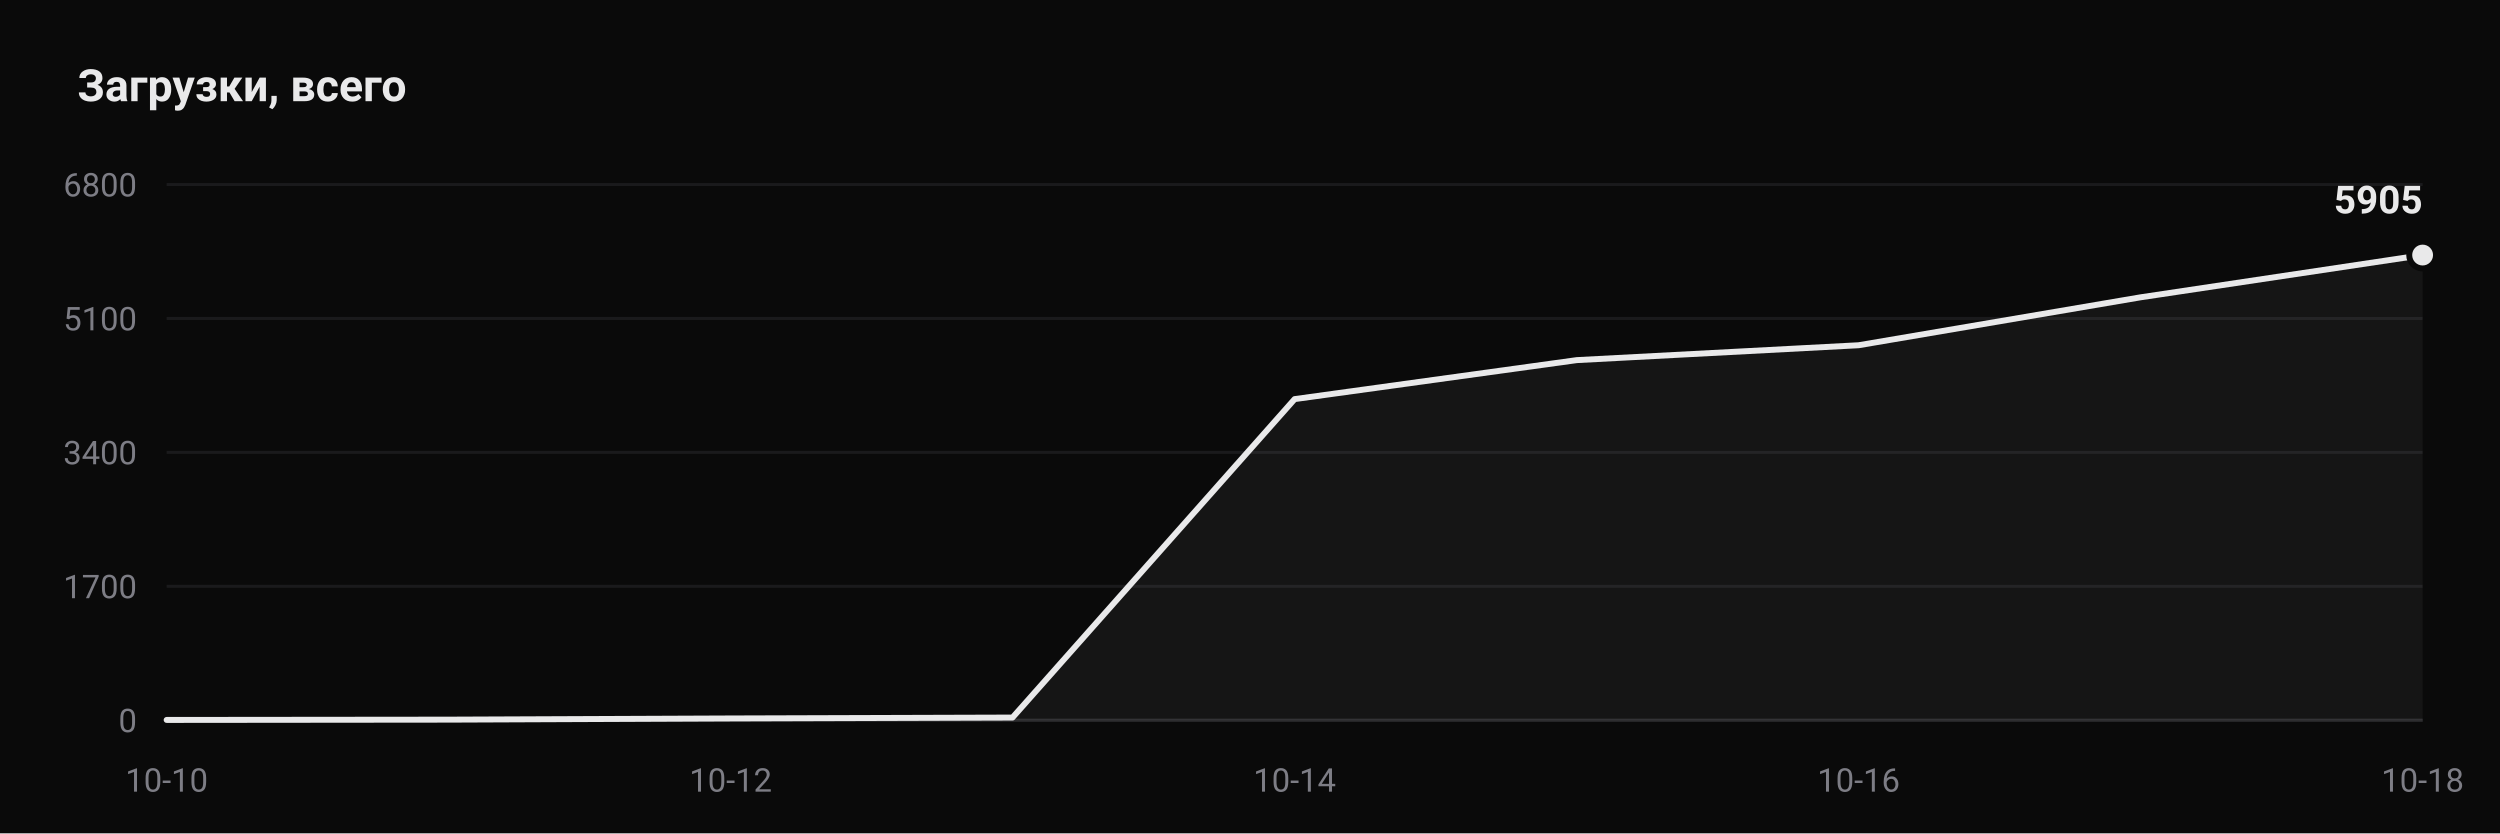
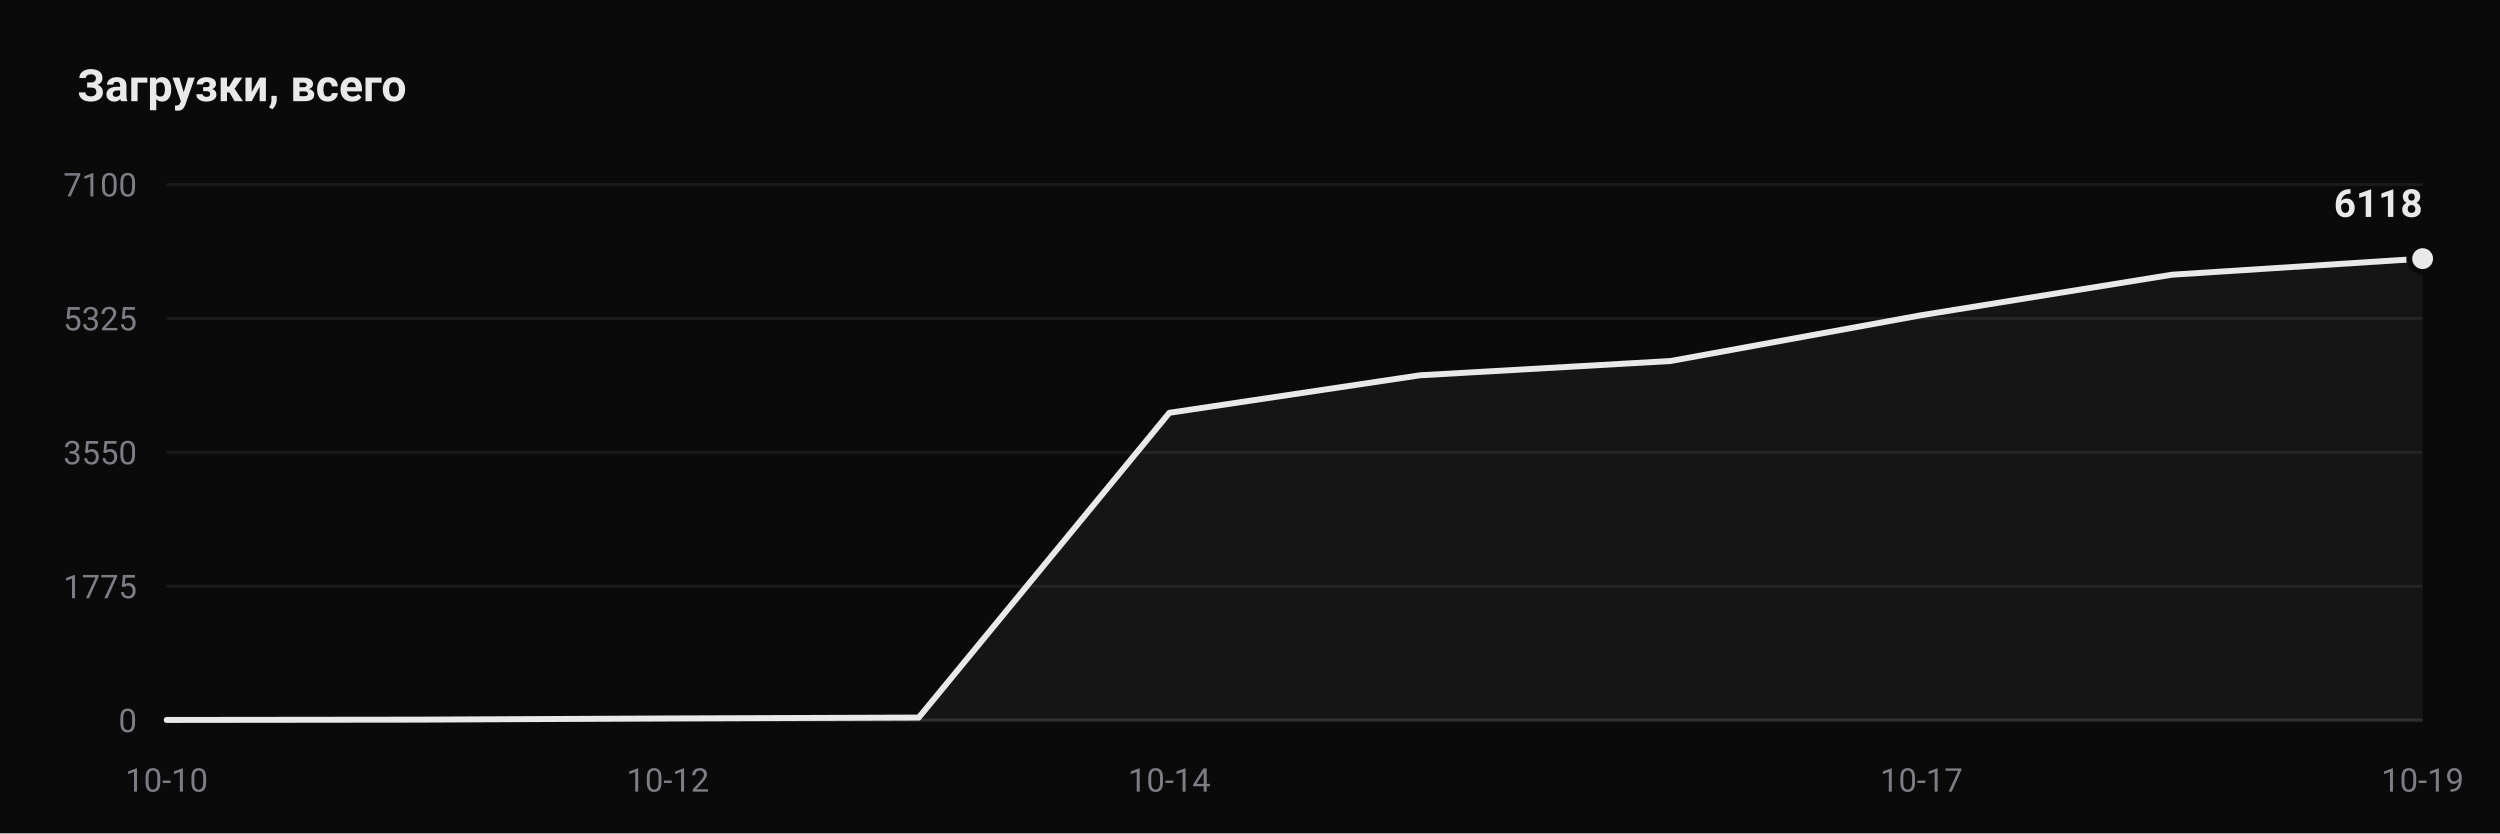
- <svg xmlns="http://www.w3.org/2000/svg" viewBox="0 0 840 280" width="840" height="280" role="img" aria-label="Downloads: 5905">
+ <svg xmlns="http://www.w3.org/2000/svg" viewBox="0 0 840 280" width="840" height="280" role="img" aria-label="Downloads: 6118">
  <rect width="840" height="280" fill="#0a0a0a" />
  <text x="26" y="34" font-family="ui-sans-serif, -apple-system, Segoe UI, Roboto, Helvetica, Arial, sans-serif" font-size="15" font-weight="600" fill="#e9e9ea">Загрузки, всего</text>
  <line x1="56" y1="242.0" x2="814" y2="242.0" stroke="#1a1a1c" stroke-width="1" />
  <text x="46" y="246.0" text-anchor="end" font-family="ui-sans-serif, -apple-system, Segoe UI, Roboto, Helvetica, Arial, sans-serif" font-size="11" fill="#7d7d85">0</text>
  <line x1="56" y1="197.0" x2="814" y2="197.0" stroke="#1a1a1c" stroke-width="1" />
-   <text x="46" y="201.0" text-anchor="end" font-family="ui-sans-serif, -apple-system, Segoe UI, Roboto, Helvetica, Arial, sans-serif" font-size="11" fill="#7d7d85">1700</text>
+   <text x="46" y="201.0" text-anchor="end" font-family="ui-sans-serif, -apple-system, Segoe UI, Roboto, Helvetica, Arial, sans-serif" font-size="11" fill="#7d7d85">1775</text>
  <line x1="56" y1="152.0" x2="814" y2="152.0" stroke="#1a1a1c" stroke-width="1" />
-   <text x="46" y="156.0" text-anchor="end" font-family="ui-sans-serif, -apple-system, Segoe UI, Roboto, Helvetica, Arial, sans-serif" font-size="11" fill="#7d7d85">3400</text>
+   <text x="46" y="156.0" text-anchor="end" font-family="ui-sans-serif, -apple-system, Segoe UI, Roboto, Helvetica, Arial, sans-serif" font-size="11" fill="#7d7d85">3550</text>
  <line x1="56" y1="107.0" x2="814" y2="107.0" stroke="#1a1a1c" stroke-width="1" />
-   <text x="46" y="111.0" text-anchor="end" font-family="ui-sans-serif, -apple-system, Segoe UI, Roboto, Helvetica, Arial, sans-serif" font-size="11" fill="#7d7d85">5100</text>
+   <text x="46" y="111.0" text-anchor="end" font-family="ui-sans-serif, -apple-system, Segoe UI, Roboto, Helvetica, Arial, sans-serif" font-size="11" fill="#7d7d85">5325</text>
  <line x1="56" y1="62.0" x2="814" y2="62.0" stroke="#1a1a1c" stroke-width="1" />
-   <text x="46" y="66.0" text-anchor="end" font-family="ui-sans-serif, -apple-system, Segoe UI, Roboto, Helvetica, Arial, sans-serif" font-size="11" fill="#7d7d85">6800</text>
+   <text x="46" y="66.0" text-anchor="end" font-family="ui-sans-serif, -apple-system, Segoe UI, Roboto, Helvetica, Arial, sans-serif" font-size="11" fill="#7d7d85">7100</text>
  <line x1="56" y1="242.0" x2="814" y2="242.0" stroke="#2a2a2d" stroke-width="1" />
-   <path d="M 56.0 242.0 L 56.0 241.9 L 150.8 241.8 L 245.5 241.4 L 340.2 241.1 L 435.0 134.1 L 529.8 121.0 L 624.5 116.0 L 719.2 99.9 L 814.0 85.7 L 814.0 242.0 Z" fill="#e9e9ea" fill-opacity="0.05" />
-   <polyline points="56.0,241.9 150.8,241.8 245.5,241.4 340.2,241.1 435.0,134.1 529.8,121.0 624.5,116.0 719.2,99.9 814.0,85.7" fill="none" stroke="#e9e9ea" stroke-width="2" stroke-linejoin="round" stroke-linecap="round" />
-   <circle cx="814.0" cy="85.7" r="4.5" fill="#e9e9ea" stroke="#0a0a0a" stroke-width="2" />
-   <text x="814.0" y="71.7" text-anchor="end" font-family="ui-sans-serif, -apple-system, Segoe UI, Roboto, Helvetica, Arial, sans-serif" font-size="13" font-weight="600" fill="#e9e9ea">5905</text>
+   <path d="M 56.0 242.0 L 56.0 241.9 L 140.2 241.8 L 224.4 241.4 L 308.7 241.1 L 392.9 138.7 L 477.1 126.1 L 561.3 121.3 L 645.6 105.9 L 729.8 92.3 L 814.0 86.9 L 814.0 242.0 Z" fill="#e9e9ea" fill-opacity="0.05" />
+   <polyline points="56.0,241.9 140.2,241.8 224.4,241.4 308.7,241.1 392.9,138.7 477.1,126.1 561.3,121.3 645.6,105.9 729.8,92.3 814.0,86.9" fill="none" stroke="#e9e9ea" stroke-width="2" stroke-linejoin="round" stroke-linecap="round" />
+   <circle cx="814.0" cy="86.9" r="4.5" fill="#e9e9ea" stroke="#0a0a0a" stroke-width="2" />
+   <text x="814.0" y="72.9" text-anchor="end" font-family="ui-sans-serif, -apple-system, Segoe UI, Roboto, Helvetica, Arial, sans-serif" font-size="13" font-weight="600" fill="#e9e9ea">6118</text>
  <text x="56.0" y="266" text-anchor="middle" font-family="ui-sans-serif, -apple-system, Segoe UI, Roboto, Helvetica, Arial, sans-serif" font-size="11" fill="#7d7d85">10-10</text>
-   <text x="245.5" y="266" text-anchor="middle" font-family="ui-sans-serif, -apple-system, Segoe UI, Roboto, Helvetica, Arial, sans-serif" font-size="11" fill="#7d7d85">10-12</text>
-   <text x="435.0" y="266" text-anchor="middle" font-family="ui-sans-serif, -apple-system, Segoe UI, Roboto, Helvetica, Arial, sans-serif" font-size="11" fill="#7d7d85">10-14</text>
-   <text x="624.5" y="266" text-anchor="middle" font-family="ui-sans-serif, -apple-system, Segoe UI, Roboto, Helvetica, Arial, sans-serif" font-size="11" fill="#7d7d85">10-16</text>
-   <text x="814.0" y="266" text-anchor="middle" font-family="ui-sans-serif, -apple-system, Segoe UI, Roboto, Helvetica, Arial, sans-serif" font-size="11" fill="#7d7d85">10-18</text>
+   <text x="224.4" y="266" text-anchor="middle" font-family="ui-sans-serif, -apple-system, Segoe UI, Roboto, Helvetica, Arial, sans-serif" font-size="11" fill="#7d7d85">10-12</text>
+   <text x="392.9" y="266" text-anchor="middle" font-family="ui-sans-serif, -apple-system, Segoe UI, Roboto, Helvetica, Arial, sans-serif" font-size="11" fill="#7d7d85">10-14</text>
+   <text x="645.6" y="266" text-anchor="middle" font-family="ui-sans-serif, -apple-system, Segoe UI, Roboto, Helvetica, Arial, sans-serif" font-size="11" fill="#7d7d85">10-17</text>
+   <text x="814.0" y="266" text-anchor="middle" font-family="ui-sans-serif, -apple-system, Segoe UI, Roboto, Helvetica, Arial, sans-serif" font-size="11" fill="#7d7d85">10-19</text>
</svg>
